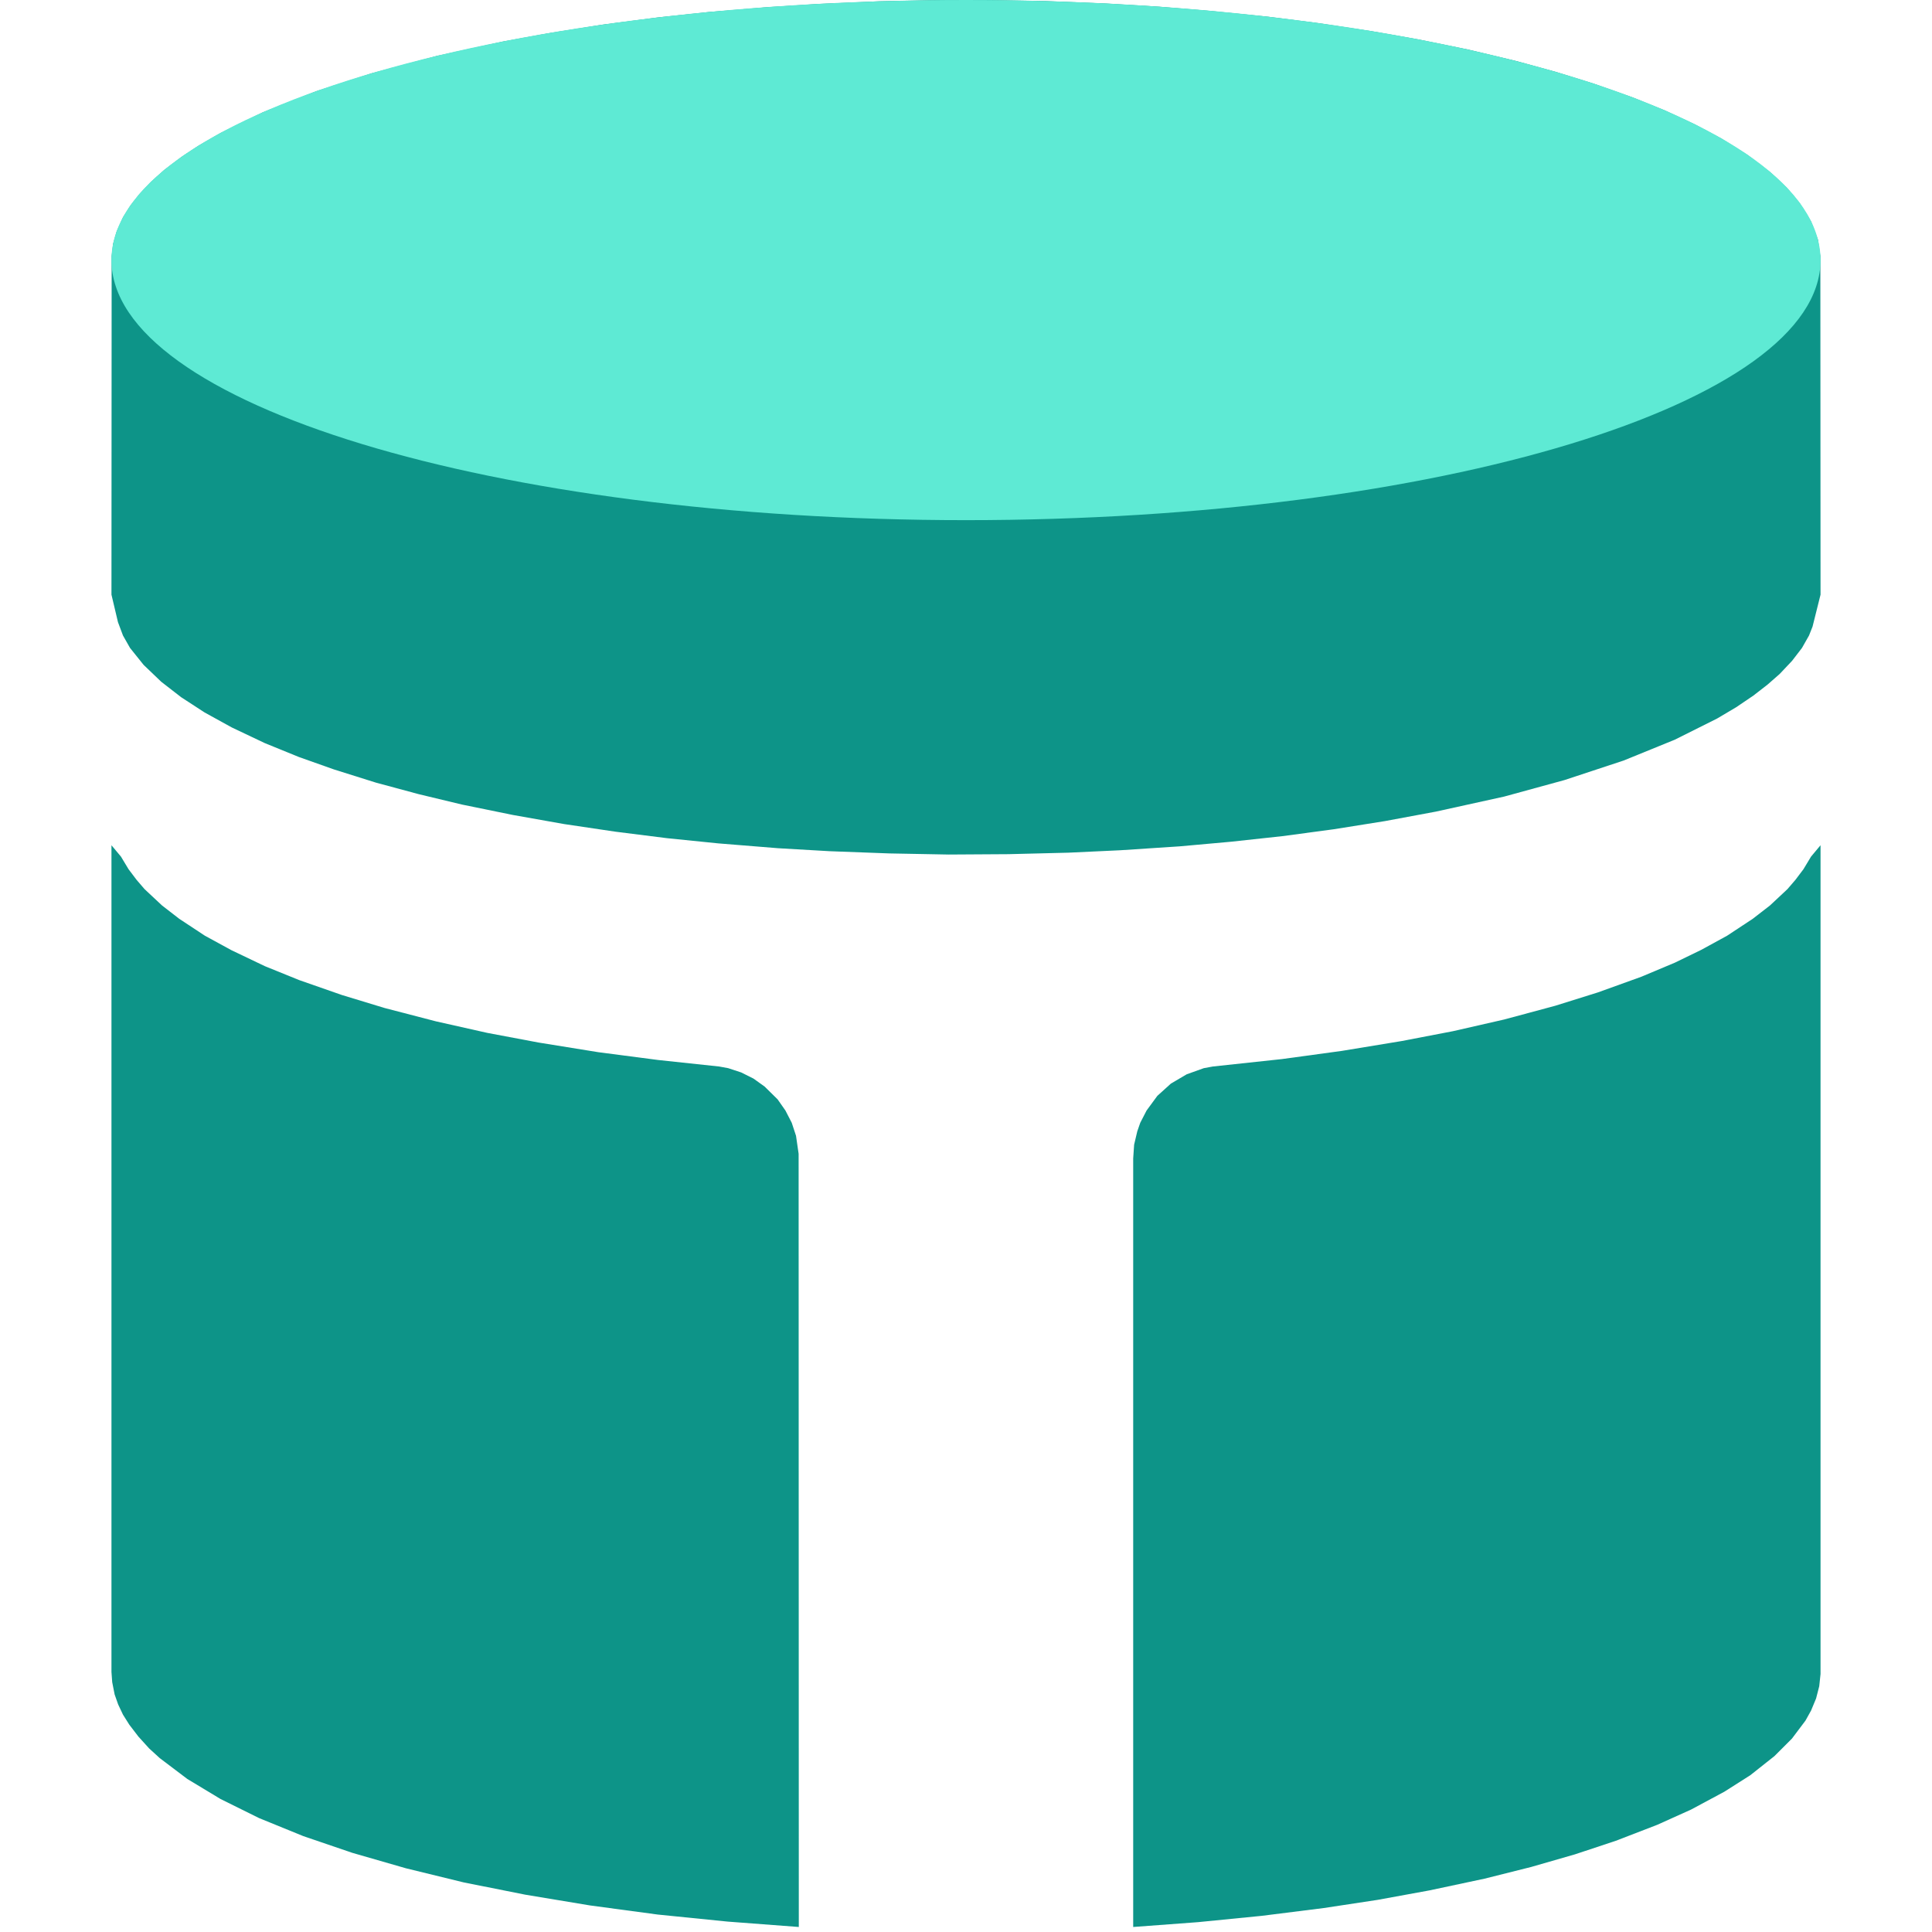
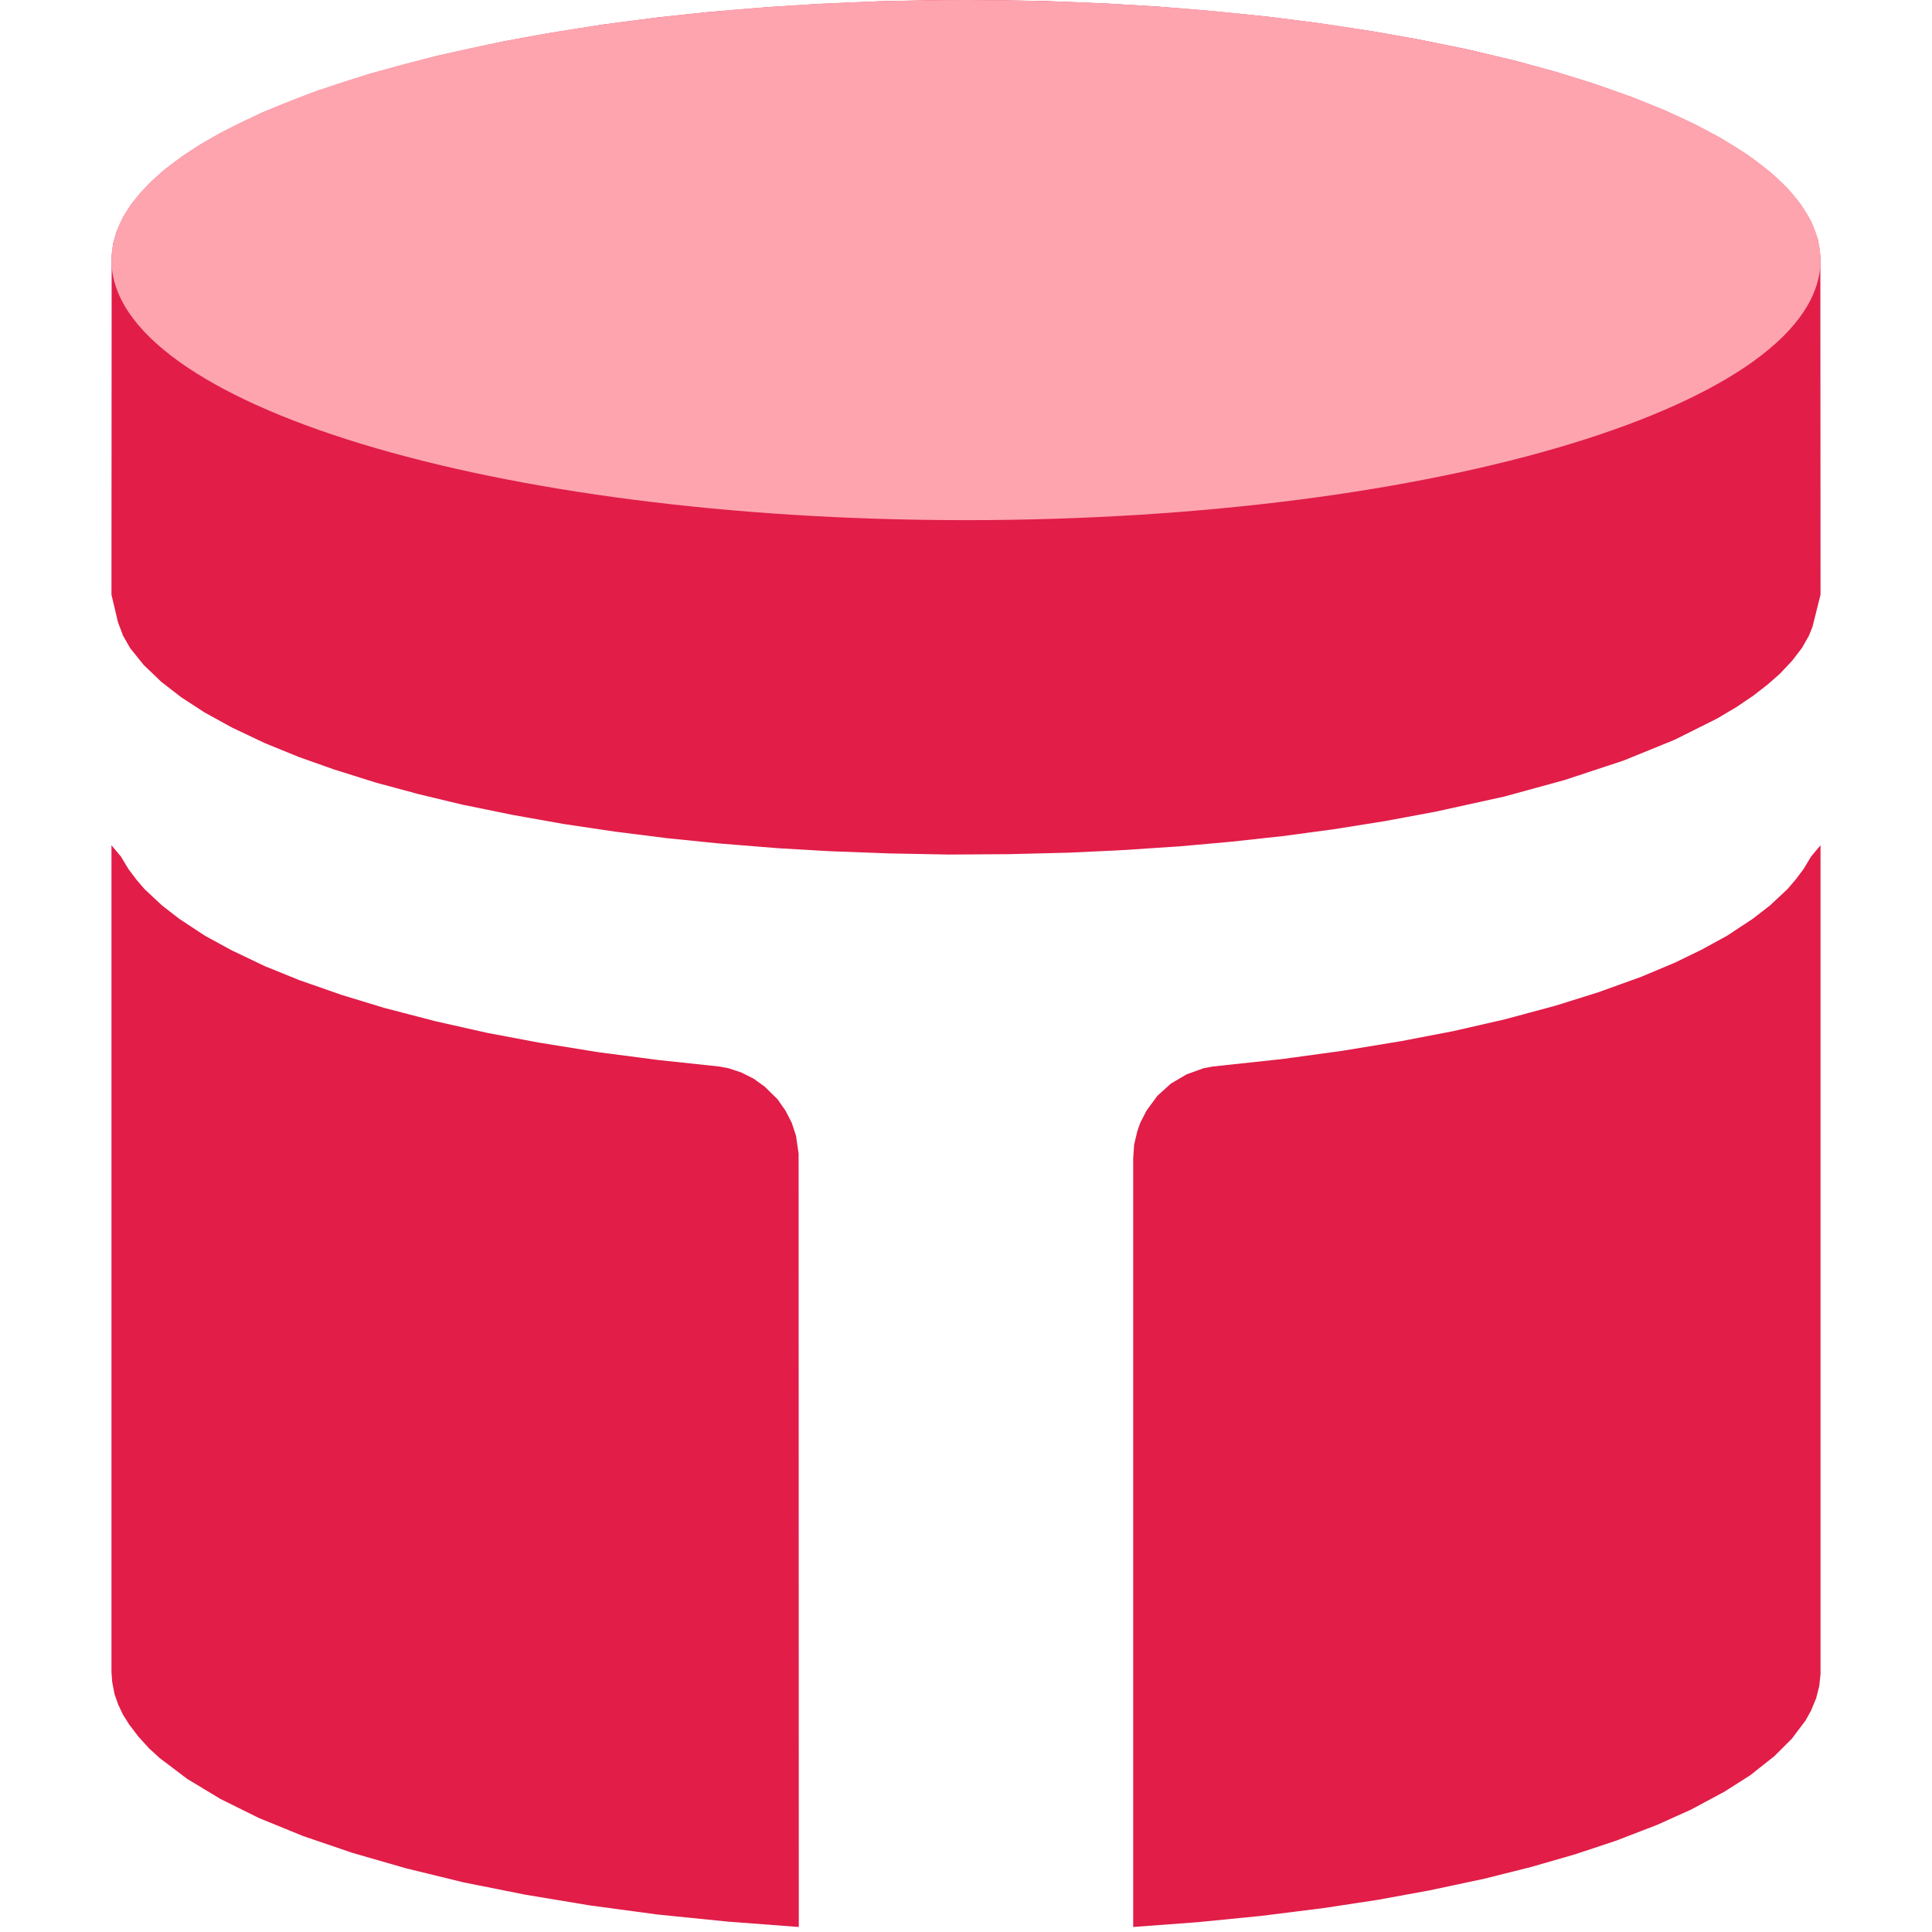
<svg xmlns="http://www.w3.org/2000/svg" viewBox="12 12 104 104" role="img" aria-label="TypeSQL">
-   <path d="M109.99 25.78L109.86 24.9L109.49 23.92L108.89 22.95L108.17 22.09L107.28 21.26L106.07 20.34L104.65 19.45L103.22 18.69L101.63 17.95L99.9 17.25L97.78 16.5L95.75 15.87L93.6 15.28L91.04 14.67L88.34 14.12L85.84 13.68L82.93 13.24L80.26 12.9L77.18 12.59L74.39 12.36L71.55 12.19L68.33 12.06L65.08 12L62.19 12.01L59.31 12.07L56.09 12.21L53.26 12.39L50.13 12.65L47.4 12.94L44.41 13.33L41.52 13.79L39.05 14.24L35.52 15.01L31.99 15.95L29.02 16.91L26.16 18.04L23.87 19.16L22.69 19.84L21.78 20.44L20.84 21.15L20.14 21.78L19.54 22.41L19.03 23.05L18.62 23.7L18.28 24.46L18.09 25.12L18.01 25.78L18 44.01L18.35 45.49L18.62 46.21L19 46.88L19.73 47.79L20.68 48.7L21.75 49.53L23.01 50.35L24.48 51.16L26.25 52L28.09 52.75L29.98 53.42L32.24 54.13L34.54 54.75L36.87 55.31L39.61 55.87L42.37 56.36L45.13 56.77L47.91 57.12L50.67 57.4L53.89 57.66L56.65 57.82L59.87 57.94L63.07 58L66.29 57.98L69.51 57.9L72.29 57.77L75.49 57.56L78.27 57.31L81.03 57.01L83.79 56.64L86.55 56.2L89.29 55.69L92.97 54.88L96.22 53.99L99.4 52.94L102.15 51.82L104.43 50.68L105.46 50.07L106.39 49.44L107.15 48.85L107.8 48.28L108.47 47.57L109 46.88L109.38 46.21L109.57 45.73L110 44.01ZM18 102L18.04 102.55L18.17 103.21L18.36 103.75L18.62 104.3L18.96 104.84L19.45 105.48L20.03 106.12L20.6 106.64L22.08 107.76L23.87 108.84L25.95 109.87L28.33 110.84L30.97 111.74L33.85 112.57L36.96 113.33L40.27 113.99L43.76 114.57L47.4 115.06L51.17 115.44L55 115.73L54.99 74.11L54.85 73.14L54.62 72.44L54.28 71.78L53.86 71.18L53.16 70.49L52.56 70.06L51.9 69.73L51.2 69.5L50.71 69.41L47.43 69.06L44.21 68.64L40.99 68.12L38.23 67.6L35.47 66.98L32.7 66.26L30.4 65.56L28.11 64.76L26.26 64.01L24.46 63.15L23.03 62.37L21.65 61.46L20.72 60.74L19.78 59.86L19.35 59.36L18.92 58.79L18.51 58.11L18 57.5ZM73 115.73L76.49 115.47L79.92 115.13L83.26 114.71L86.16 114.27L88.95 113.76L91.91 113.13L94.42 112.5L96.78 111.82L98.98 111.09L101.21 110.23L103.03 109.41L104.82 108.45L106.22 107.56L107.52 106.53L108.46 105.59L109.19 104.62L109.49 104.08L109.76 103.43L109.93 102.77L110 102.11L110 57.5L109.49 58.11L109.08 58.79L108.65 59.36L108.22 59.86L107.28 60.74L106.35 61.46L104.97 62.37L103.58 63.13L102.16 63.82L100.35 64.58L98.02 65.42L95.72 66.14L92.97 66.88L90.21 67.51L87.45 68.04L84.23 68.57L81.01 69.01L77.29 69.41L76.8 69.5L75.88 69.83L75.03 70.33L74.3 70.99L73.72 71.78L73.38 72.44L73.22 72.9L73.05 73.62L73 74.36Z" fill="#0D9488" />
-   <ellipse cx="64" cy="26" rx="46" ry="14" fill="#5EEAD4" />
+   <path d="M109.99 25.78L109.86 24.9L109.49 23.92L108.89 22.95L108.17 22.09L107.28 21.26L106.07 20.34L104.65 19.45L103.22 18.69L101.63 17.95L99.9 17.25L97.78 16.5L95.75 15.87L93.6 15.28L91.04 14.67L88.34 14.12L85.84 13.68L82.93 13.24L80.26 12.9L77.18 12.59L74.39 12.36L71.55 12.19L68.33 12.06L65.08 12L62.19 12.01L59.31 12.07L56.09 12.21L53.26 12.39L50.13 12.65L47.4 12.94L44.41 13.33L41.52 13.79L39.05 14.24L35.52 15.01L31.99 15.95L29.02 16.91L26.16 18.04L23.87 19.16L22.69 19.84L21.78 20.44L20.84 21.15L20.14 21.78L19.54 22.41L19.03 23.05L18.62 23.7L18.28 24.46L18.09 25.12L18.01 25.78L18 44.01L18.35 45.49L18.62 46.21L19 46.88L19.73 47.79L20.68 48.7L21.75 49.53L23.01 50.35L24.48 51.16L26.25 52L28.09 52.75L29.98 53.42L32.24 54.13L34.54 54.75L36.87 55.31L39.61 55.87L42.37 56.36L45.13 56.77L47.91 57.12L50.67 57.4L53.89 57.66L56.65 57.82L59.87 57.94L63.07 58L66.29 57.98L69.51 57.9L72.29 57.77L75.49 57.56L78.27 57.31L81.03 57.01L83.79 56.64L86.55 56.2L89.29 55.69L92.97 54.88L96.22 53.99L99.4 52.94L102.15 51.82L104.43 50.68L105.46 50.07L106.39 49.44L107.15 48.85L107.8 48.28L108.47 47.57L109 46.88L109.38 46.21L109.57 45.73L110 44.01ZM18 102L18.04 102.55L18.17 103.21L18.36 103.75L18.62 104.3L18.96 104.84L19.45 105.48L20.03 106.12L20.6 106.64L22.08 107.76L23.87 108.84L25.95 109.87L28.33 110.84L30.97 111.74L33.85 112.57L36.96 113.33L40.27 113.99L43.76 114.57L47.4 115.06L51.17 115.44L55 115.73L54.99 74.11L54.85 73.14L54.62 72.44L54.28 71.78L53.86 71.18L53.16 70.49L52.56 70.06L51.9 69.73L51.2 69.5L50.71 69.41L47.43 69.06L44.21 68.64L40.99 68.12L38.23 67.6L35.47 66.98L32.7 66.26L30.4 65.56L28.11 64.76L26.26 64.01L24.46 63.15L23.03 62.37L21.65 61.46L20.72 60.74L19.78 59.86L19.35 59.36L18.92 58.79L18.51 58.11L18 57.5ZM73 115.73L76.49 115.47L79.92 115.13L83.26 114.71L86.16 114.27L88.95 113.76L91.91 113.13L94.42 112.5L96.78 111.82L98.98 111.09L101.21 110.23L103.03 109.41L104.82 108.45L106.22 107.56L107.52 106.53L108.46 105.59L109.19 104.62L109.49 104.08L109.76 103.43L109.93 102.77L110 102.11L110 57.5L109.49 58.11L109.08 58.79L108.65 59.36L108.22 59.86L107.28 60.74L106.35 61.46L104.97 62.37L103.58 63.13L102.16 63.82L100.35 64.58L98.02 65.42L95.72 66.14L92.97 66.88L90.21 67.51L87.45 68.04L84.23 68.57L81.01 69.01L77.29 69.41L76.8 69.5L75.88 69.83L75.03 70.33L74.3 70.99L73.72 71.78L73.38 72.44L73.22 72.9L73.05 73.62L73 74.36Z" fill="#E11D48" />
+   <ellipse cx="64" cy="26" rx="46" ry="14" fill="#FDA4AF" />
</svg>
